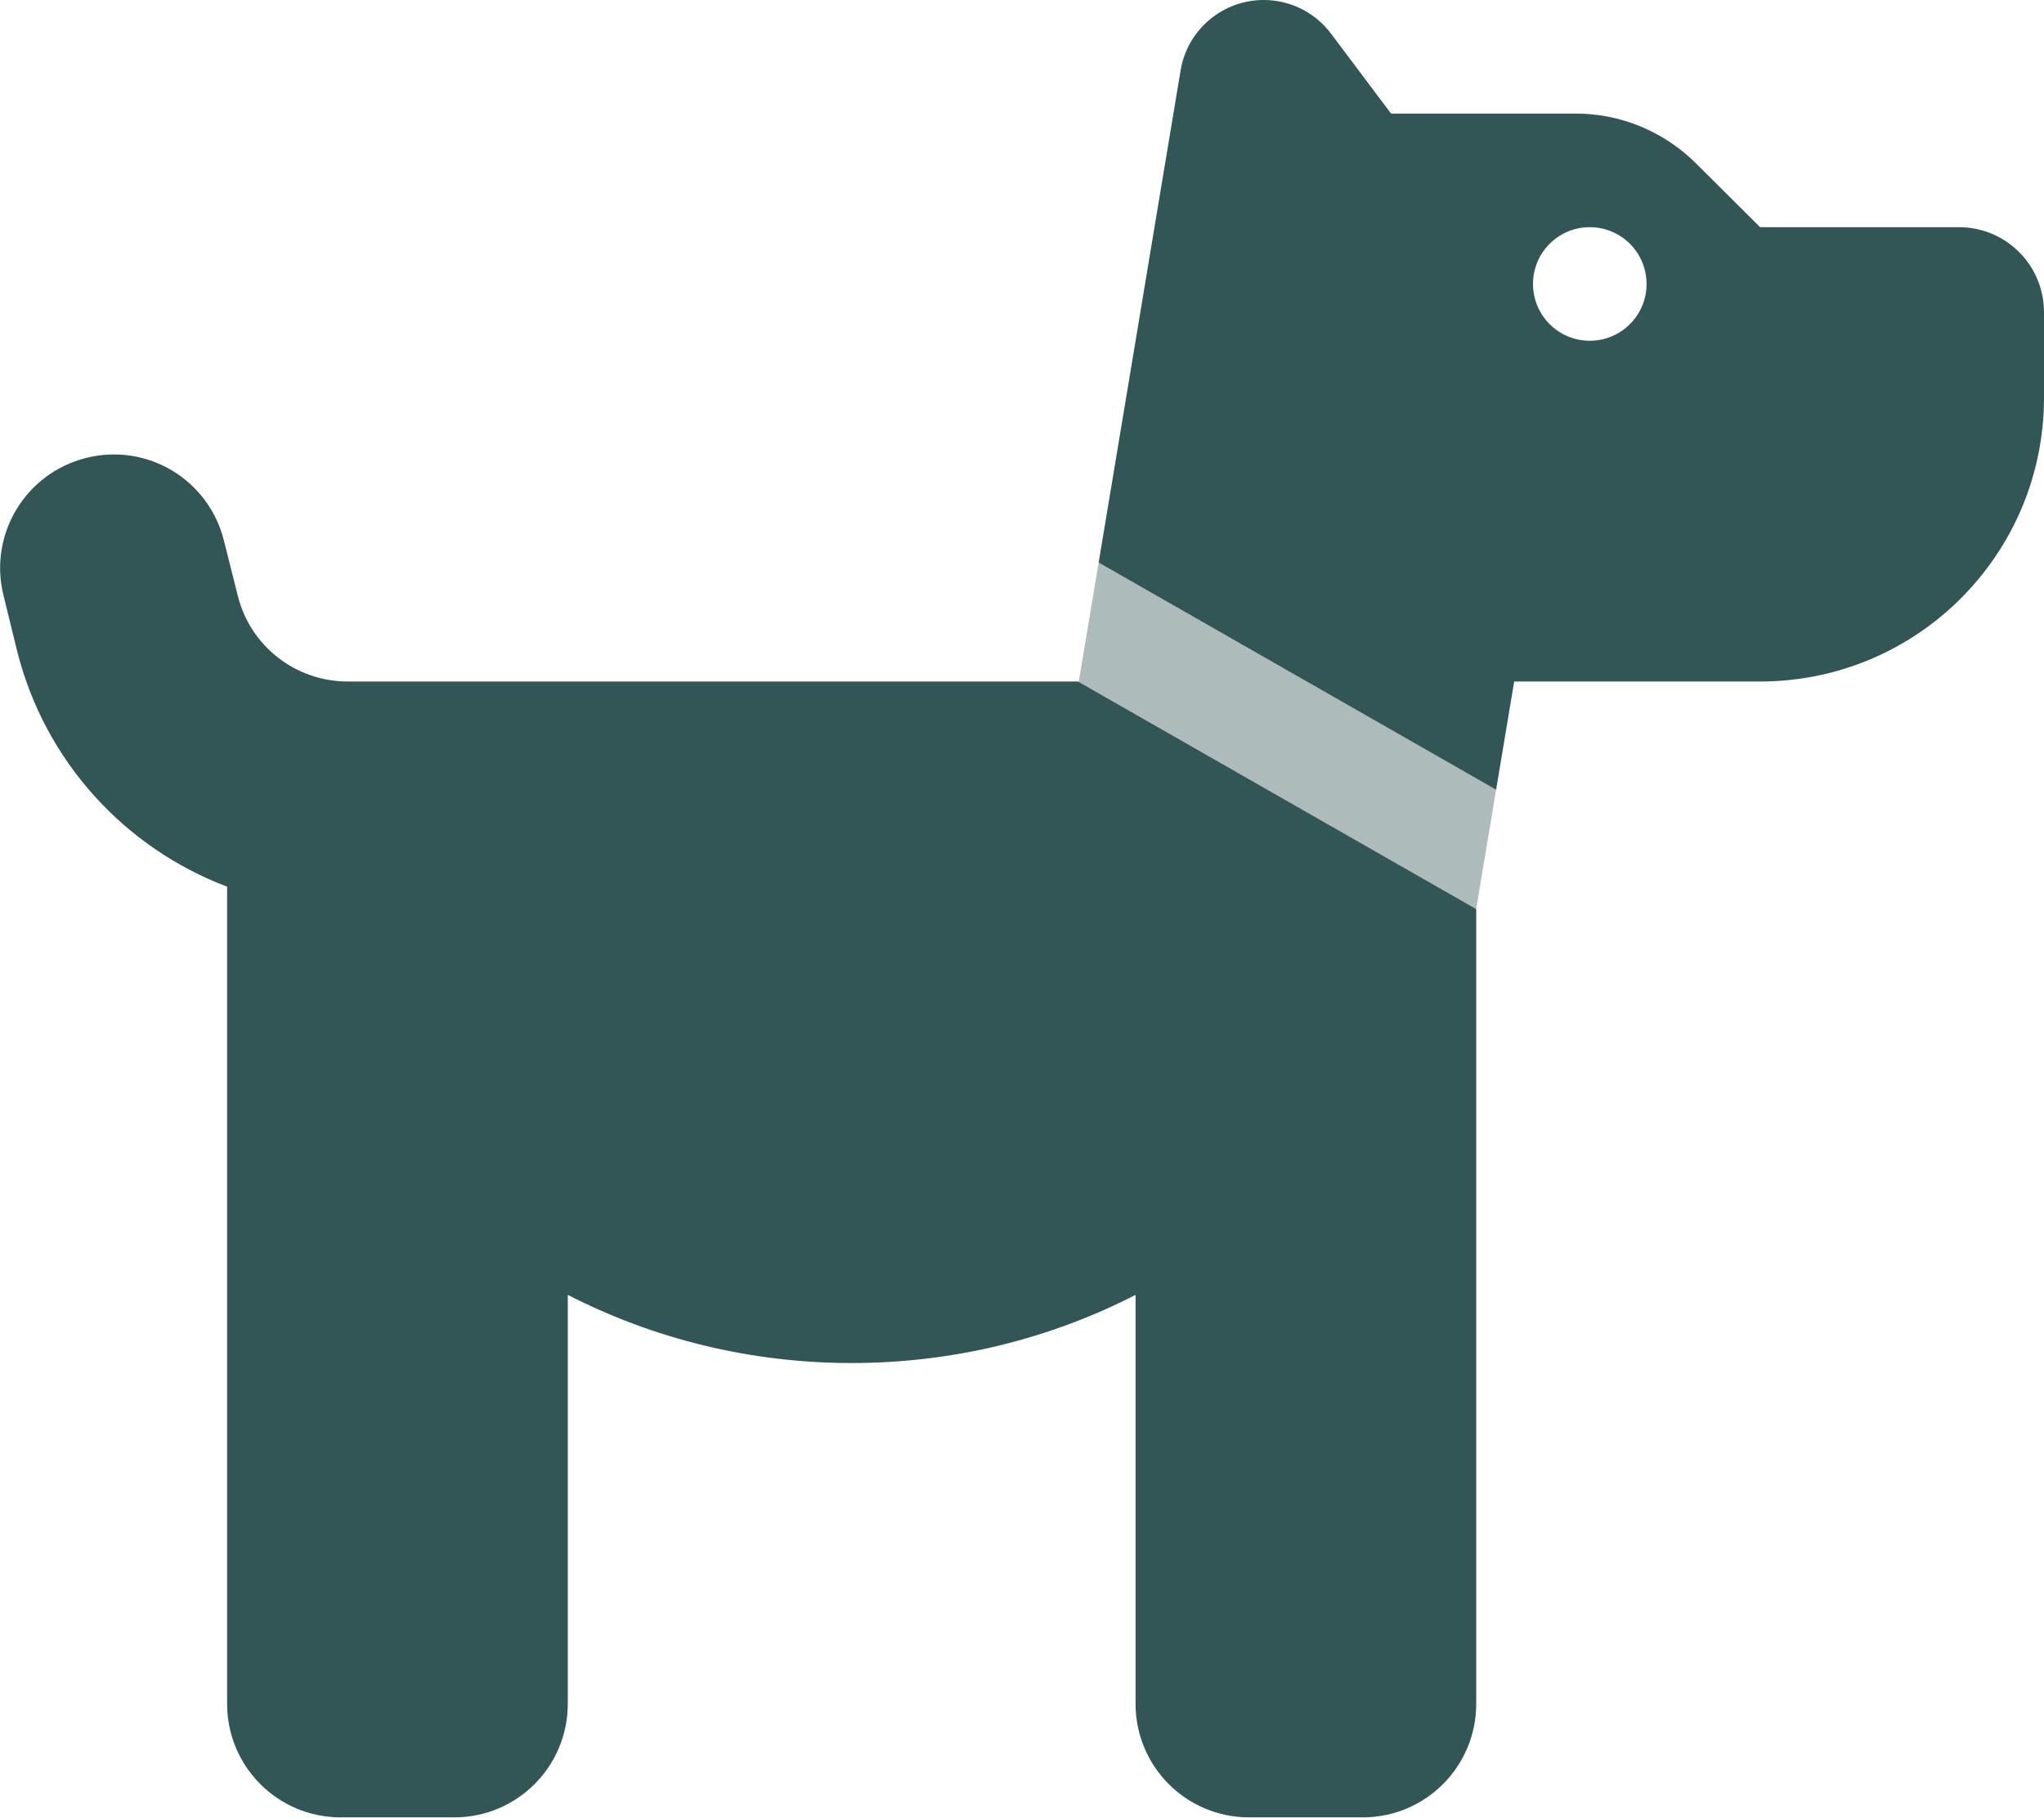
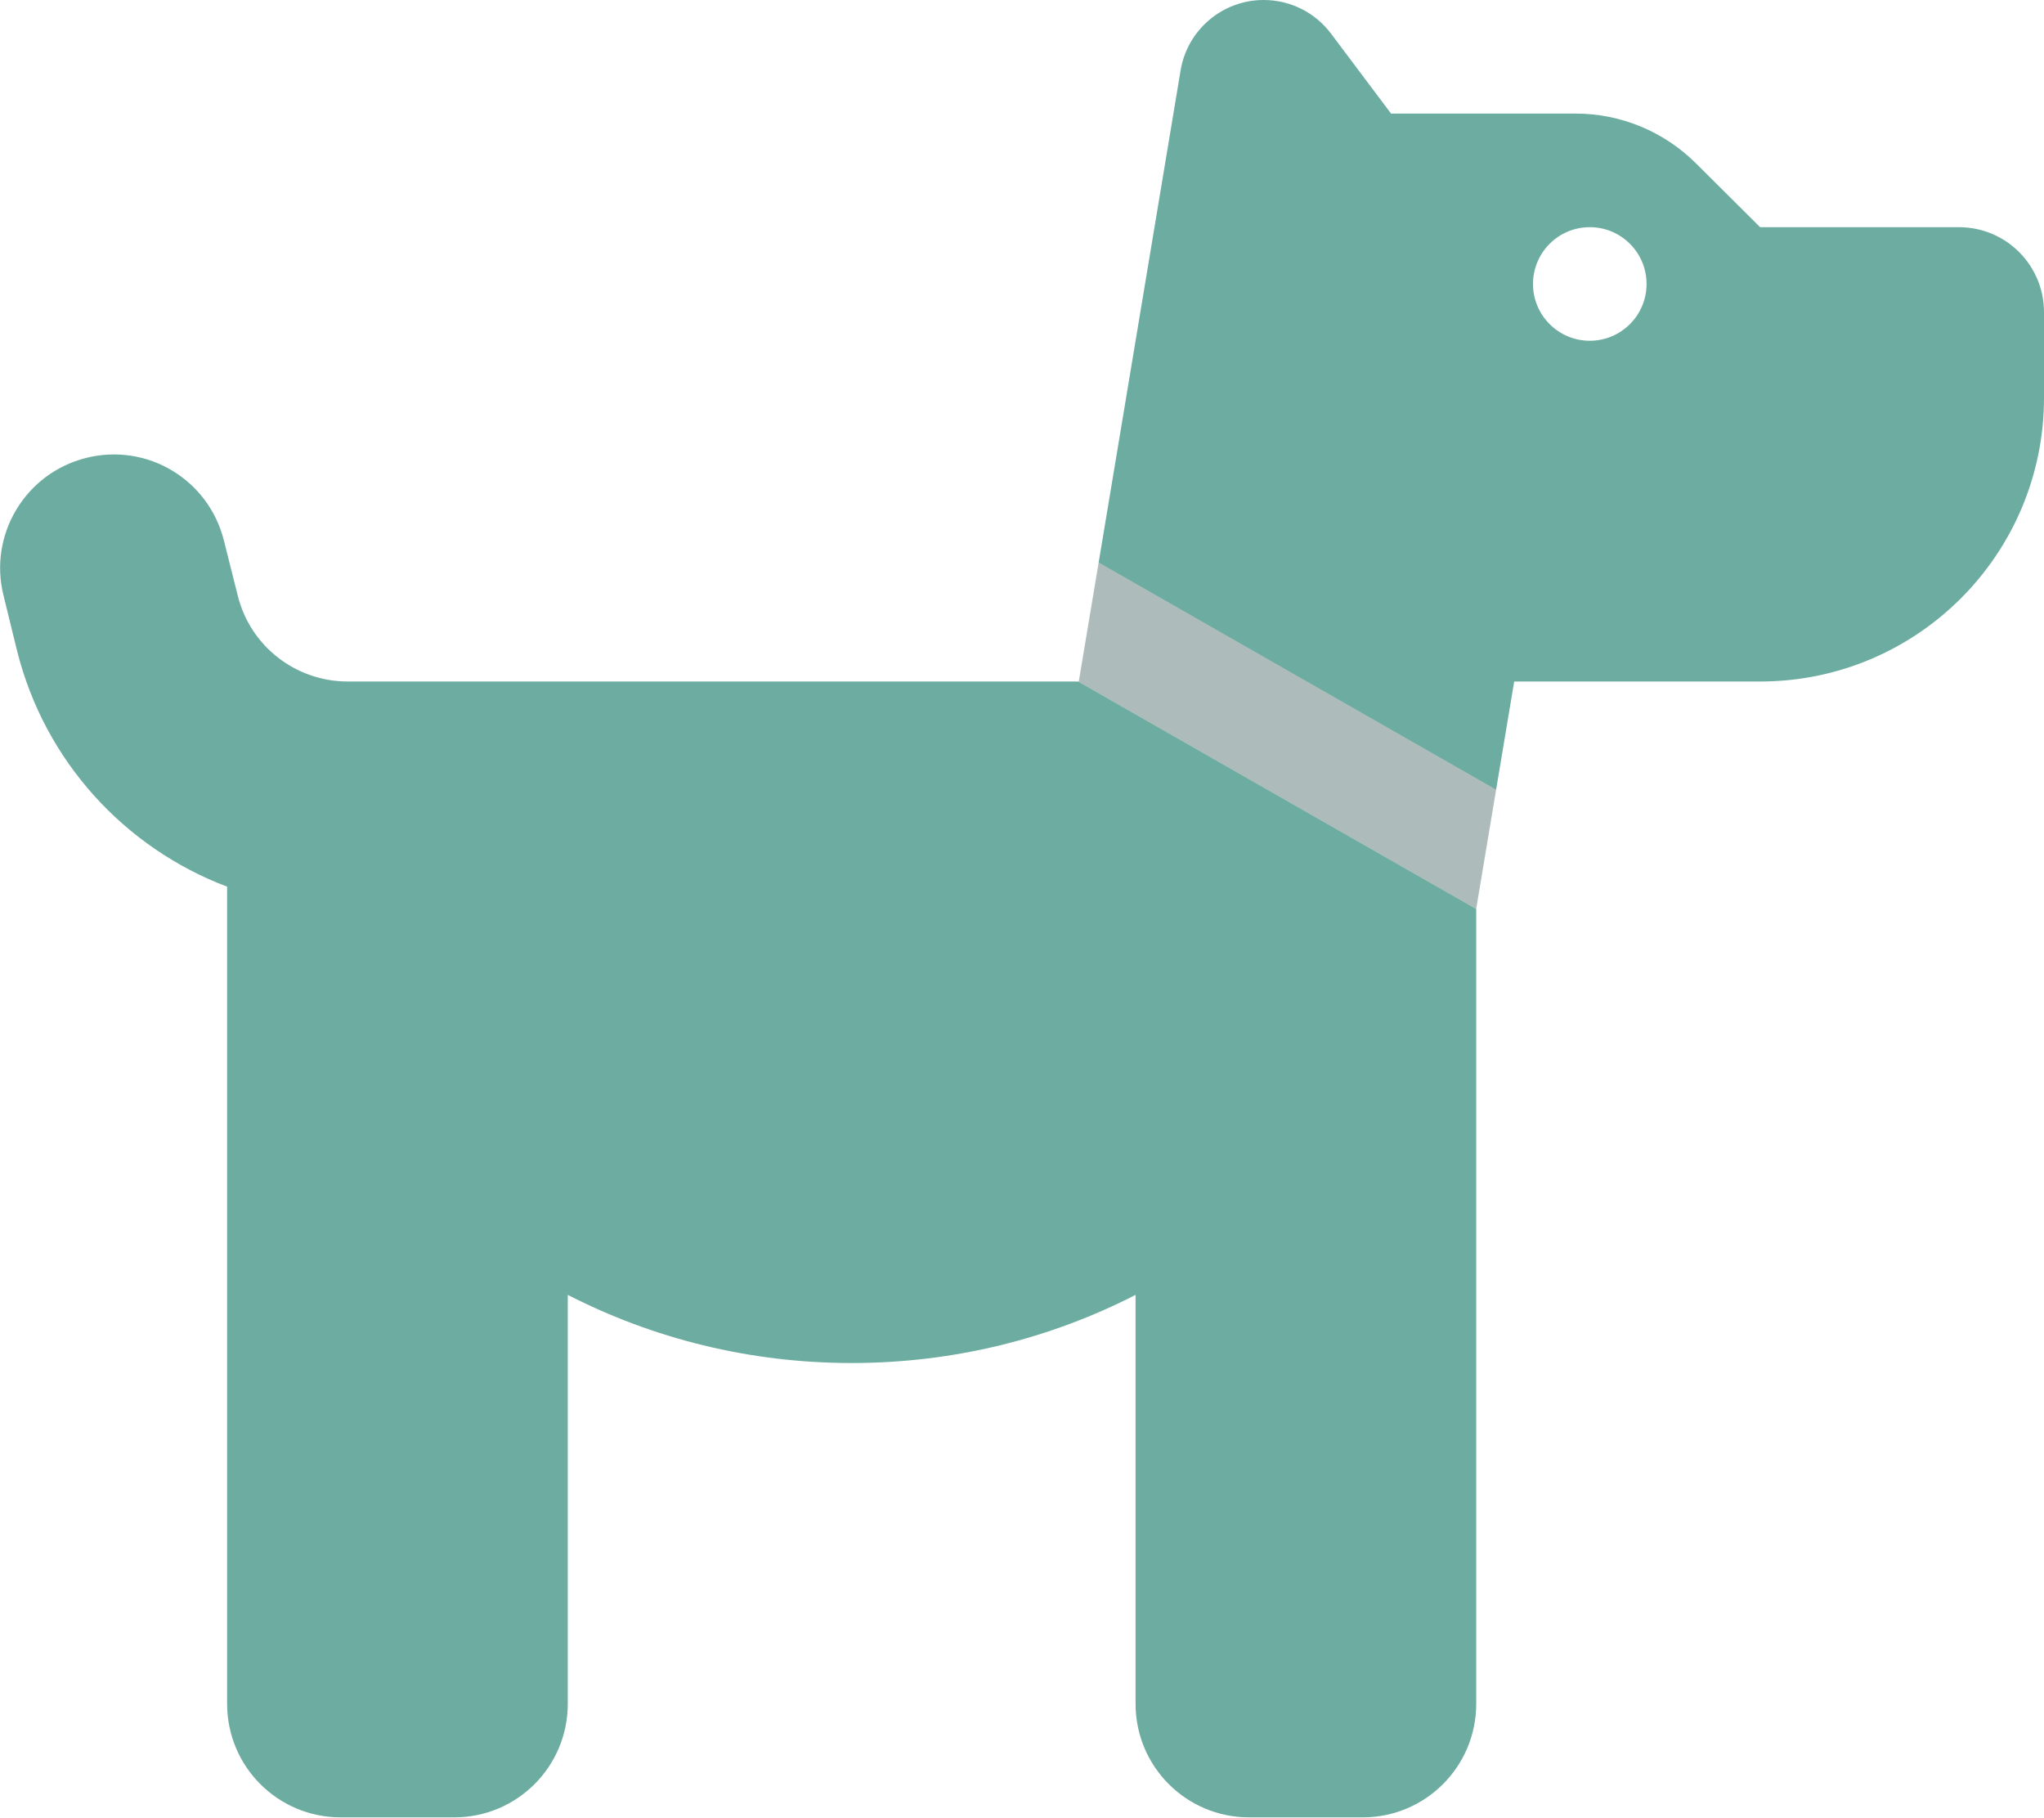
<svg xmlns="http://www.w3.org/2000/svg" height="1em" viewBox="0 0 576 512">
  <defs>
-     <style>.fa-secondary{opacity:0.4;} svg{fill:#315655}</style>
+     <style>.fa-secondary{opacity:0.4;fill:#315655;}.fa-primary{fill:#6caca1;}</style>
  </defs>
  <path class="fa-primary" d="M309.6 158.5L332.7 19.8C334.6 8.4 344.5 0 356.1 0c7.5 0 14.5 3.5 19 9.5L392 32h52.1c12.7 0 24.9 5.1 33.9 14.1L496 64h56c13.3 0 24 10.7 24 24v24c0 44.2-35.8 80-80 80H464 448 426.7l-5.1 30.5-112-64zM416 256.1L416 480c0 17.7-14.3 32-32 32H352c-17.7 0-32-14.3-32-32V364.8c-24 12.3-51.2 19.2-80 19.2s-56-6.9-80-19.2V480c0 17.7-14.3 32-32 32H96c-17.7 0-32-14.3-32-32V249.8c-28.8-10.9-51.4-35.3-59.2-66.5L1 167.8c-4.3-17.1 6.1-34.5 23.3-38.8s34.5 6.1 38.8 23.3l3.9 15.5C70.5 182 83.3 192 98 192h30 16H303.8L416 256.1zM464 80a16 16 0 1 0 -32 0 16 16 0 1 0 32 0z" />
  <path class="fa-secondary" d="M421.6 222.5l-112-64L304 192h-.2L416 256.1V256l5.6-33.5z" />
</svg>
